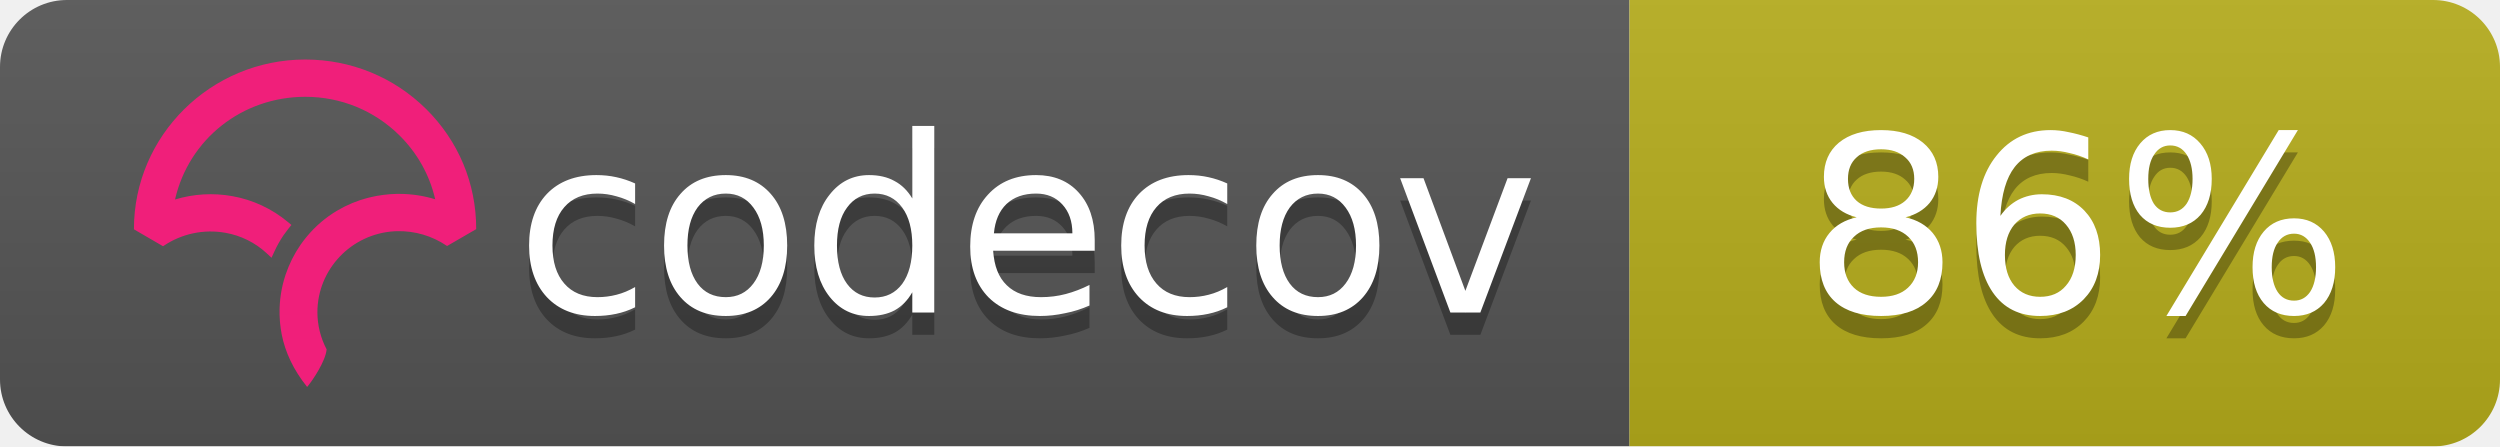
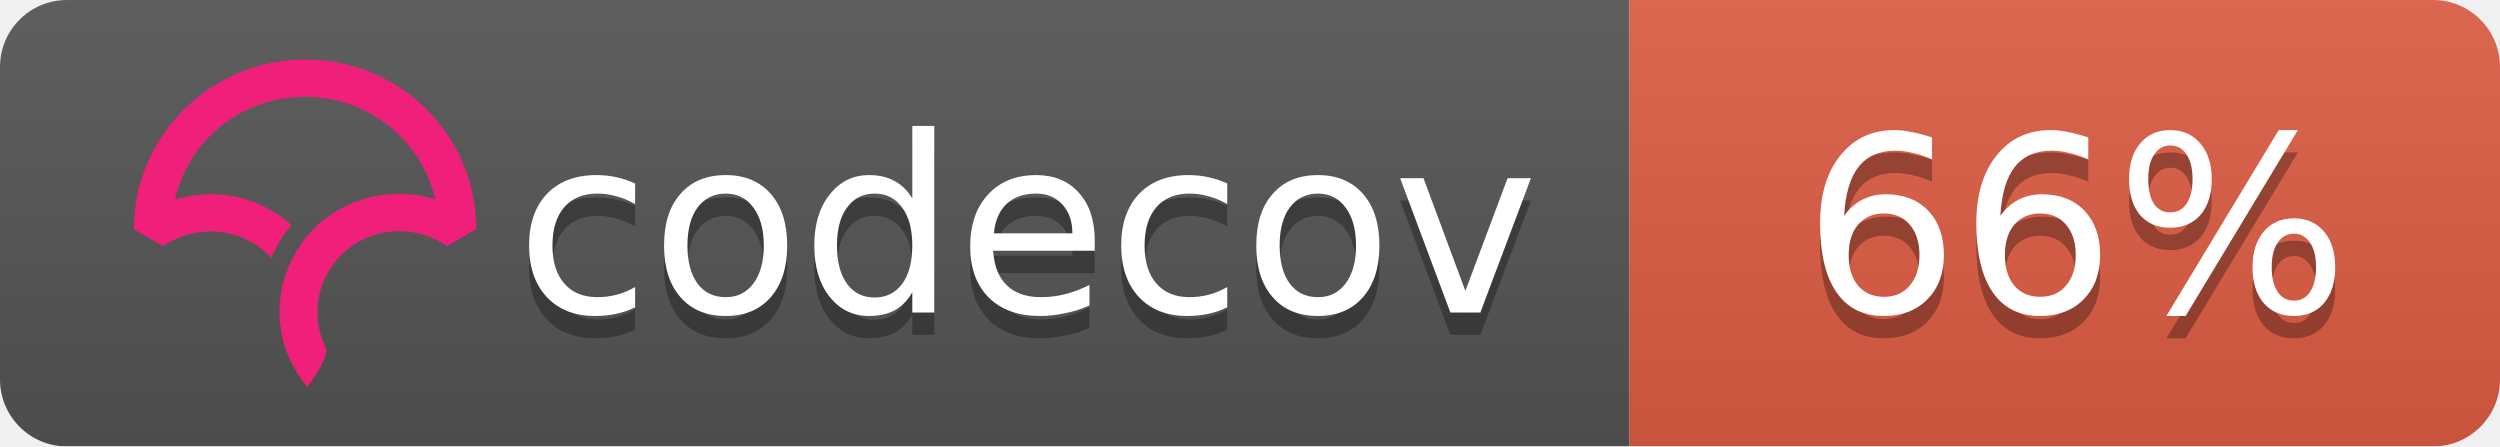
<svg xmlns="http://www.w3.org/2000/svg" width="112" height="20">
  <linearGradient id="b" x2="0" y2="100%">
    <stop offset="0" stop-color="#bbb" stop-opacity=".1" />
    <stop offset="1" stop-opacity=".1" />
  </linearGradient>
  <mask id="a">
    <rect width="112" height="20" rx="3" fill="#fff" />
  </mask>
  <g mask="url(#a)">
    <path fill="#555" d="M0 0h73v20H0z" />
-     <path fill="#b7ae1c" d="M73 0h39v20H73z" />
+     <path fill="#e05d44" d="M73 0h39v20H73z" />
    <path fill="url(#b)" d="M0 0h112v20H0z" />
  </g>
  <g fill="#fff" text-anchor="middle" font-family="DejaVu Sans,Verdana,Geneva,sans-serif" font-size="11">
    <text x="46" y="15" fill="#010101" fill-opacity=".3">codecov</text>
    <text x="46" y="14">codecov</text>
-     <text x="93" y="15" fill="#010101" fill-opacity=".3">86%</text>
-     <text x="93" y="14">86%</text>
+     <text x="93" y="15" fill="#010101" fill-opacity=".3">66%</text>
+     <text x="93" y="14">66%</text>
  </g>
  <svg viewBox="120 -8 60 60">
    <path d="M23.013 0C10.333.009.01 10.22 0 22.762v.058l3.914 2.275.053-.036a11.291 11.291 0 0 1 8.352-1.767 10.911 10.911 0 0 1 5.5 2.726l.673.624.38-.828c.368-.802.793-1.556 1.264-2.24.19-.276.398-.554.637-.851l.393-.49-.484-.404a16.08 16.08 0 0 0-7.453-3.466 16.482 16.482 0 0 0-7.705.449C7.386 10.683 14.56 5.016 23.03 5.01c4.779 0 9.272 1.84 12.651 5.18 2.41 2.382 4.069 5.35 4.807 8.591a16.53 16.53 0 0 0-4.792-.723l-.292-.002a16.707 16.707 0 0 0-1.902.14l-.08.012c-.28.037-.524.074-.748.115-.11.019-.218.041-.327.063-.257.052-.51.108-.75.169l-.265.067a16.39 16.39 0 0 0-.926.276l-.056.018c-.682.23-1.36.511-2.016.838l-.052.026c-.29.145-.584.305-.899.49l-.069.04a15.596 15.596 0 0 0-4.061 3.466l-.145.175c-.29.36-.521.666-.723.96-.17.247-.34.513-.552.864l-.116.199c-.17.292-.32.57-.449.824l-.03.057a16.116 16.116 0 0 0-.843 2.029l-.034.102a15.65 15.65 0 0 0-.786 5.174l.003.214a21.523 21.523 0 0 0 .04.754c.009.119.02.237.032.355.014.145.032.29.049.432l.01.08c.01.067.017.133.026.197.034.242.074.48.119.72.463 2.419 1.62 4.836 3.345 6.99l.078.098.08-.095c.688-.81 2.395-3.38 2.539-4.922l.003-.029-.014-.025a10.727 10.727 0 0 1-1.226-4.956c0-5.76 4.545-10.544 10.343-10.89l.381-.014a11.403 11.403 0 0 1 6.651 1.957l.054.036 3.862-2.237.05-.03v-.056c.006-6.08-2.384-11.793-6.729-16.089C34.932 2.361 29.16 0 23.013 0" fill="#F01F7A" fill-rule="evenodd" />
  </svg>
</svg>
